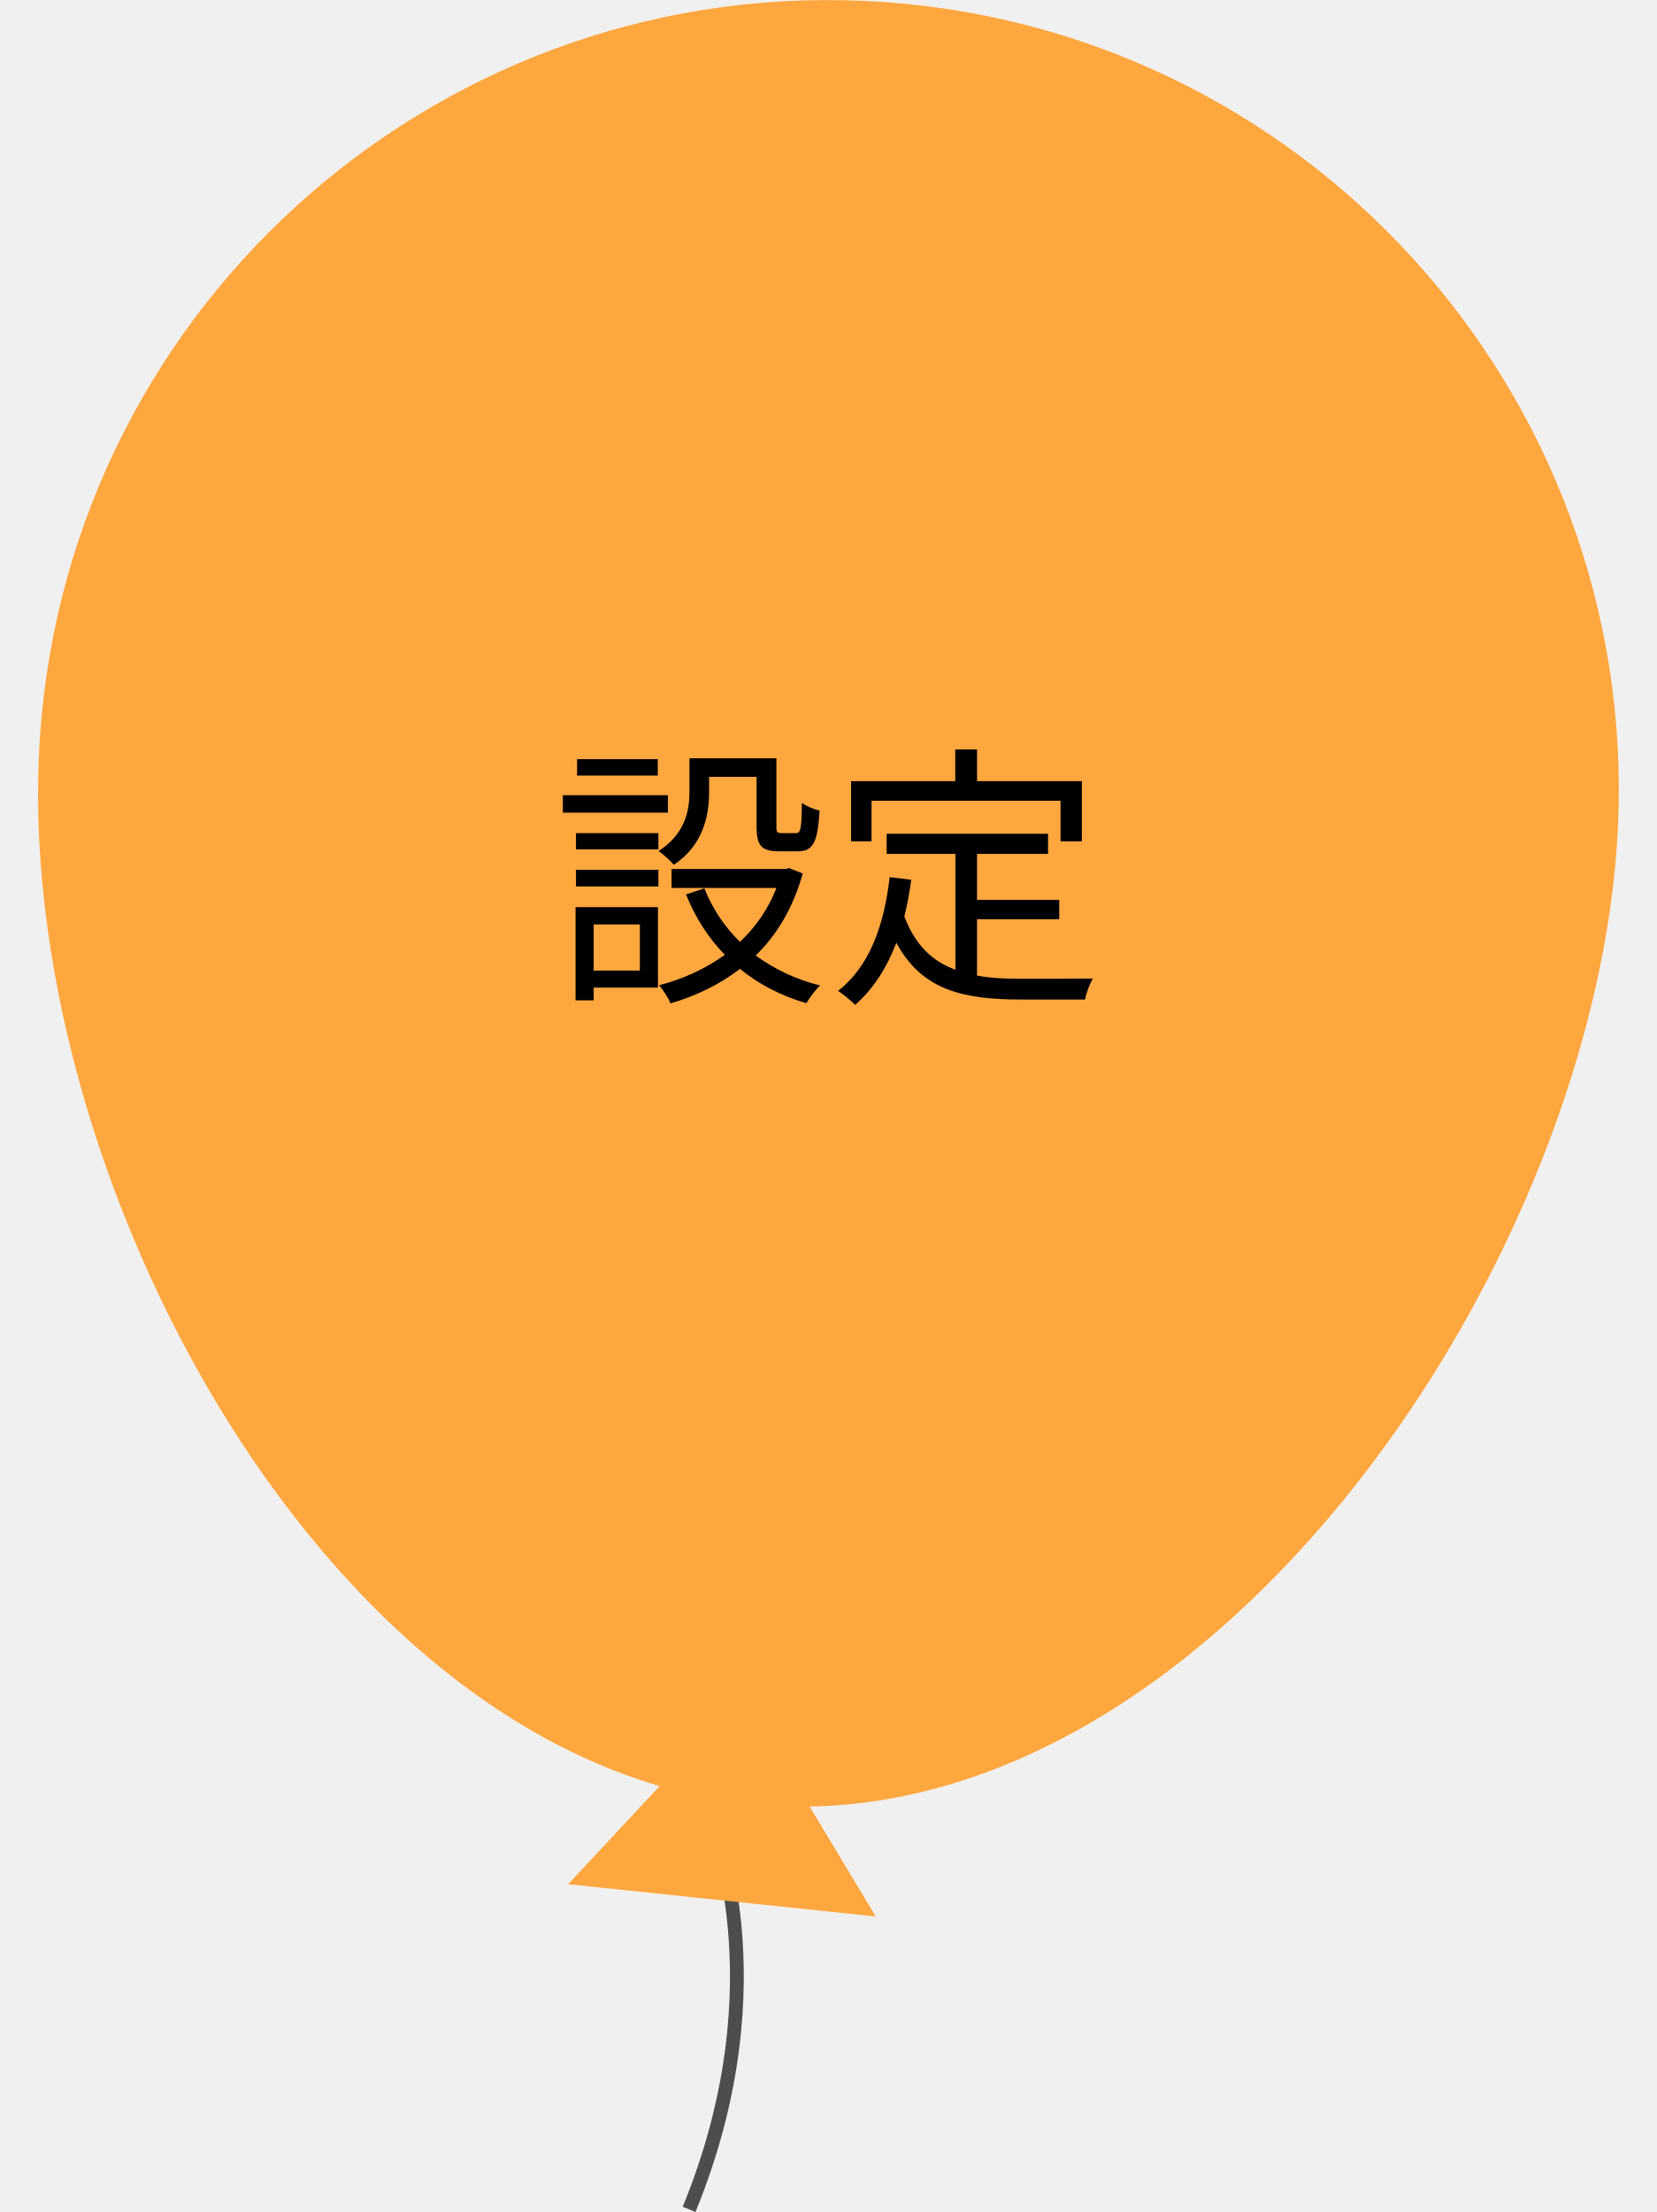
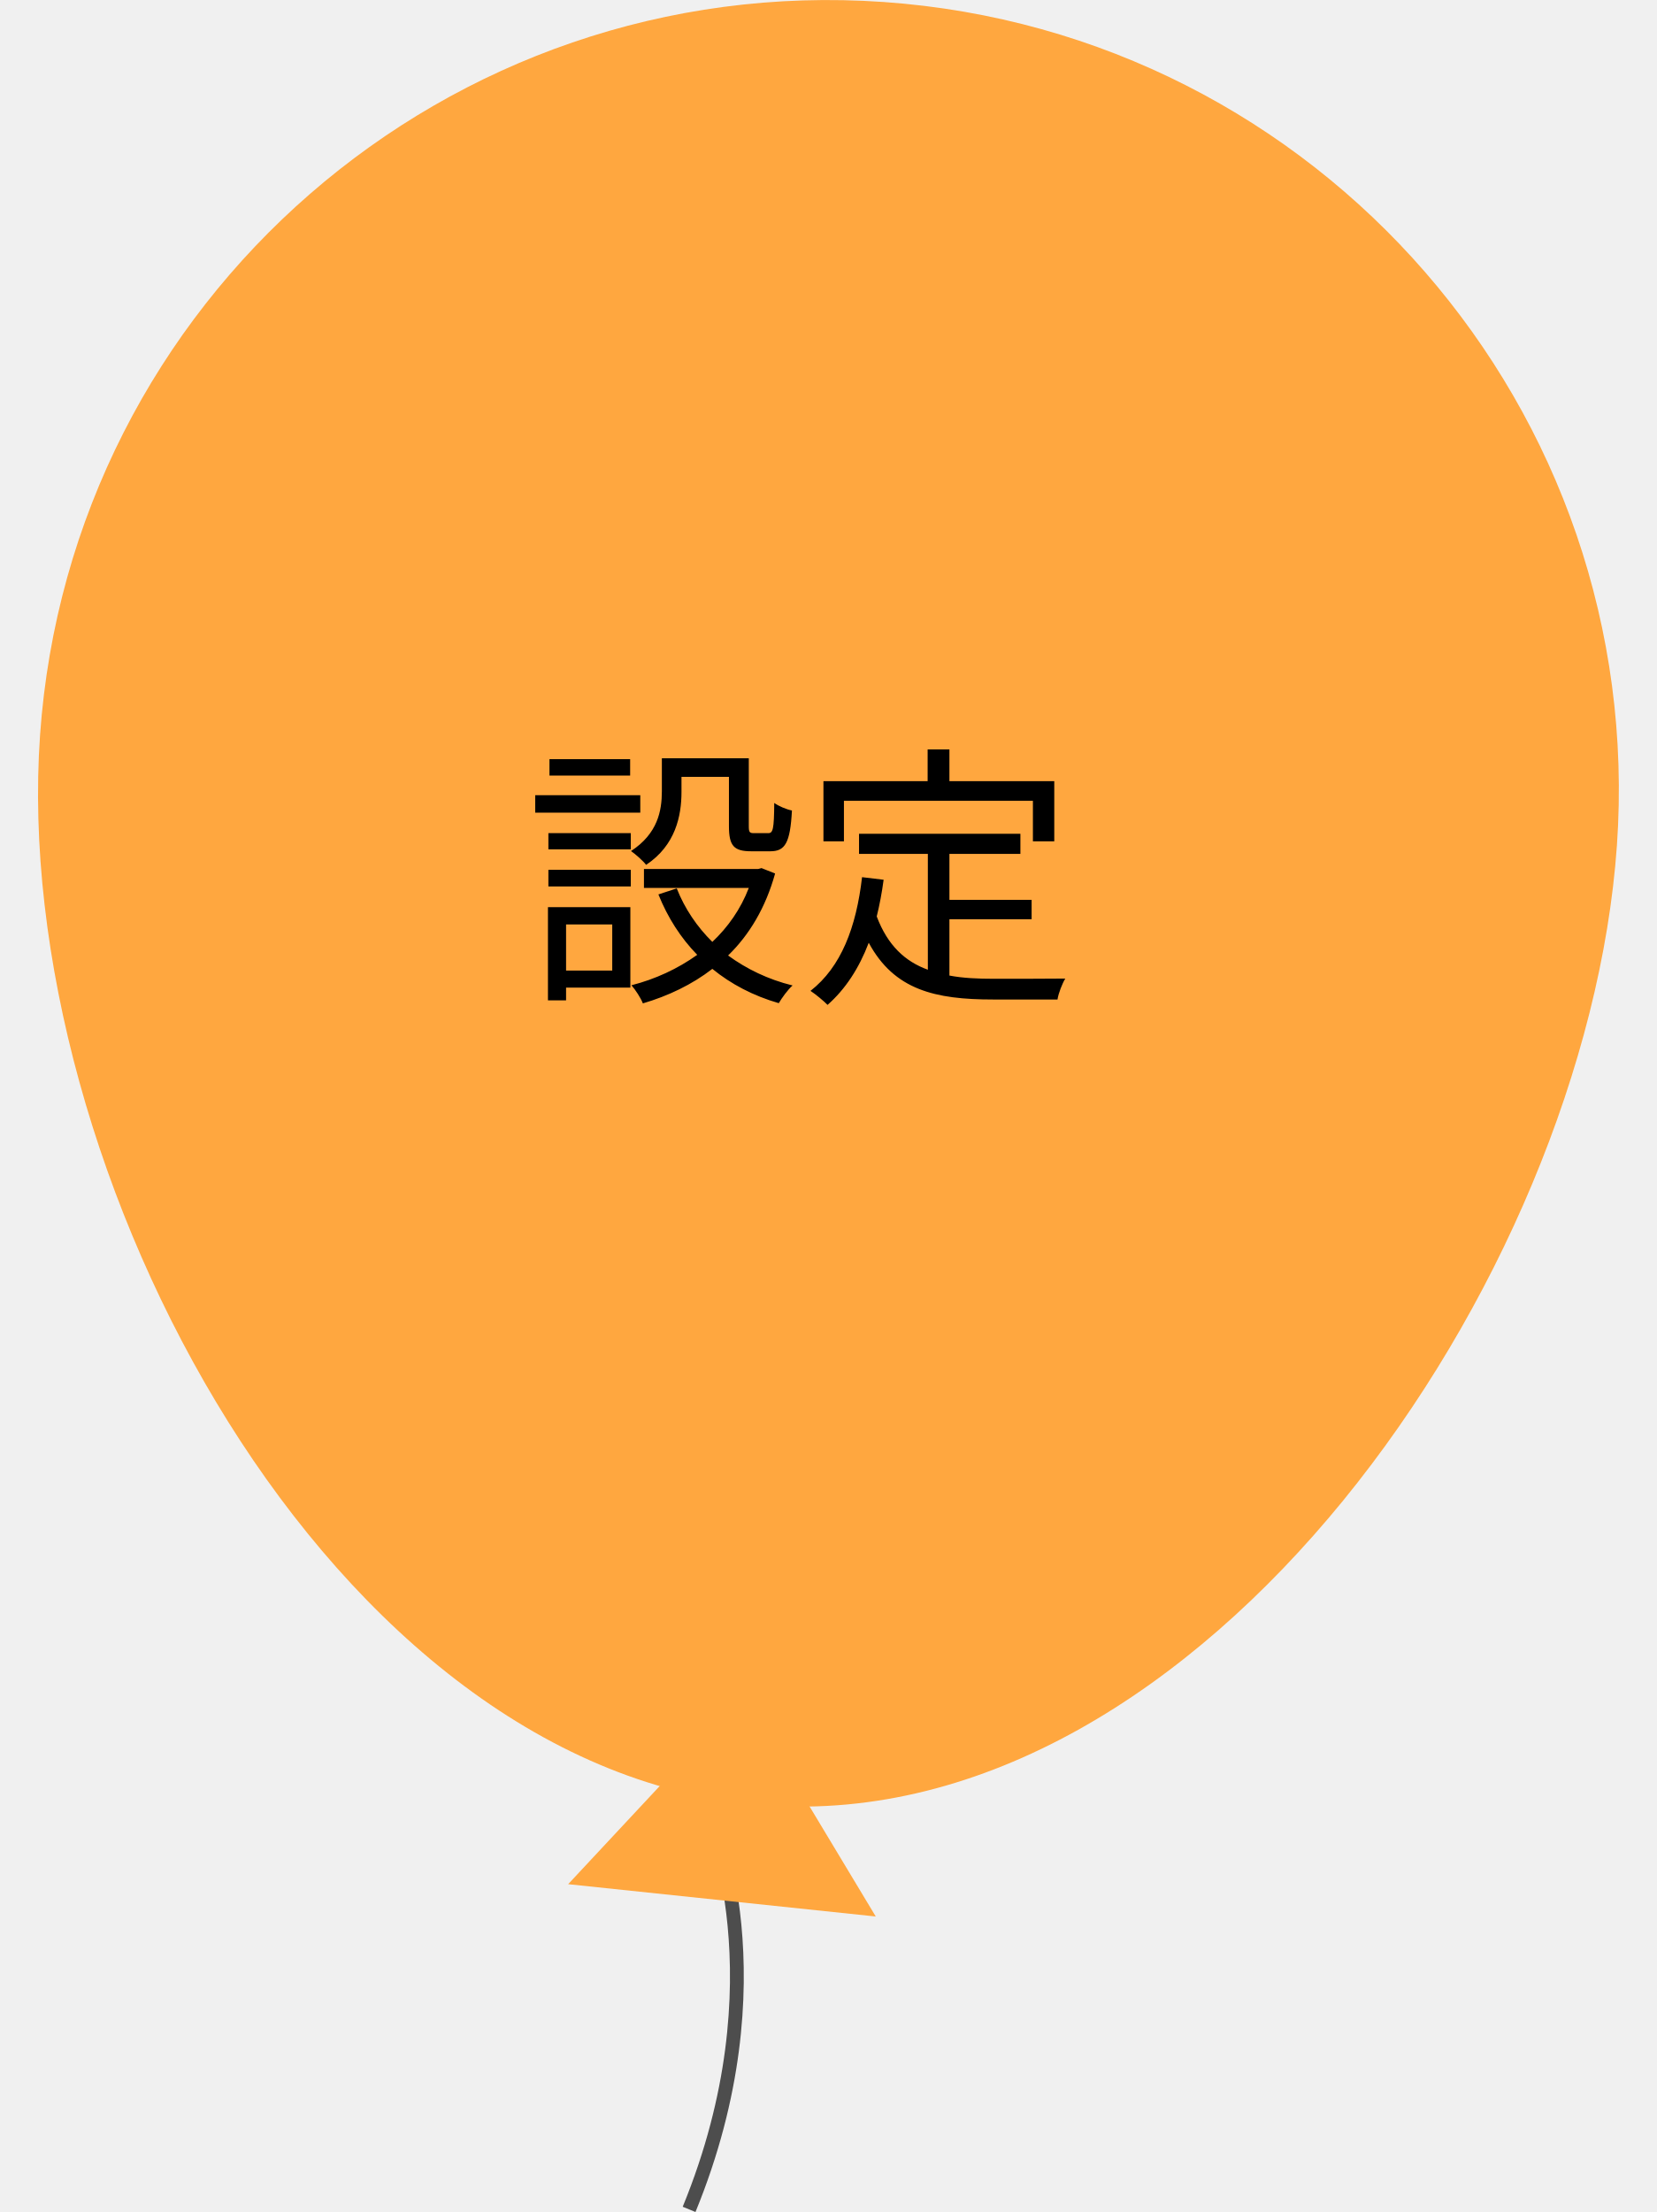
<svg xmlns="http://www.w3.org/2000/svg" viewBox="0 0 120 160.19">
  <defs>
    <style>.cls-1{fill:#fff;opacity:0;}.cls-2{fill:none;stroke:#4d4d4d;stroke-miterlimit:10;}.cls-3{fill:#ffa73f;}.cls-4{font-size:20px;font-family:HiraKakuProN-W3-83pv-RKSJ-H, Hiragino Kaku Gothic ProN;}</style>
  </defs>
  <g id="レイヤー_2" data-name="レイヤー 2">
    <g id="レイヤー_1-2" data-name="レイヤー 1">
      <rect class="cls-1" width="120" height="160" />
      <path class="cls-2" d="M51.37,131.32s5.36,12.05-1.46,28.68" />
      <path class="cls-3" d="M117.11,61.24C114.9,92.78,87,133,55.47,130.74S.69,84.79,2.9,53.25a57.24,57.24,0,0,1,114.21,8Z" />
      <polygon class="cls-3" points="53.84 122.85 41.15 136.45 63.43 138.79 53.84 122.85" />
-       <text class="cls-4" transform="translate(40 71.07)">設定</text>
+       <text class="cls-4" transform="translate(38 71.07)">設定</text>
    </g>
  </g>
</svg>
